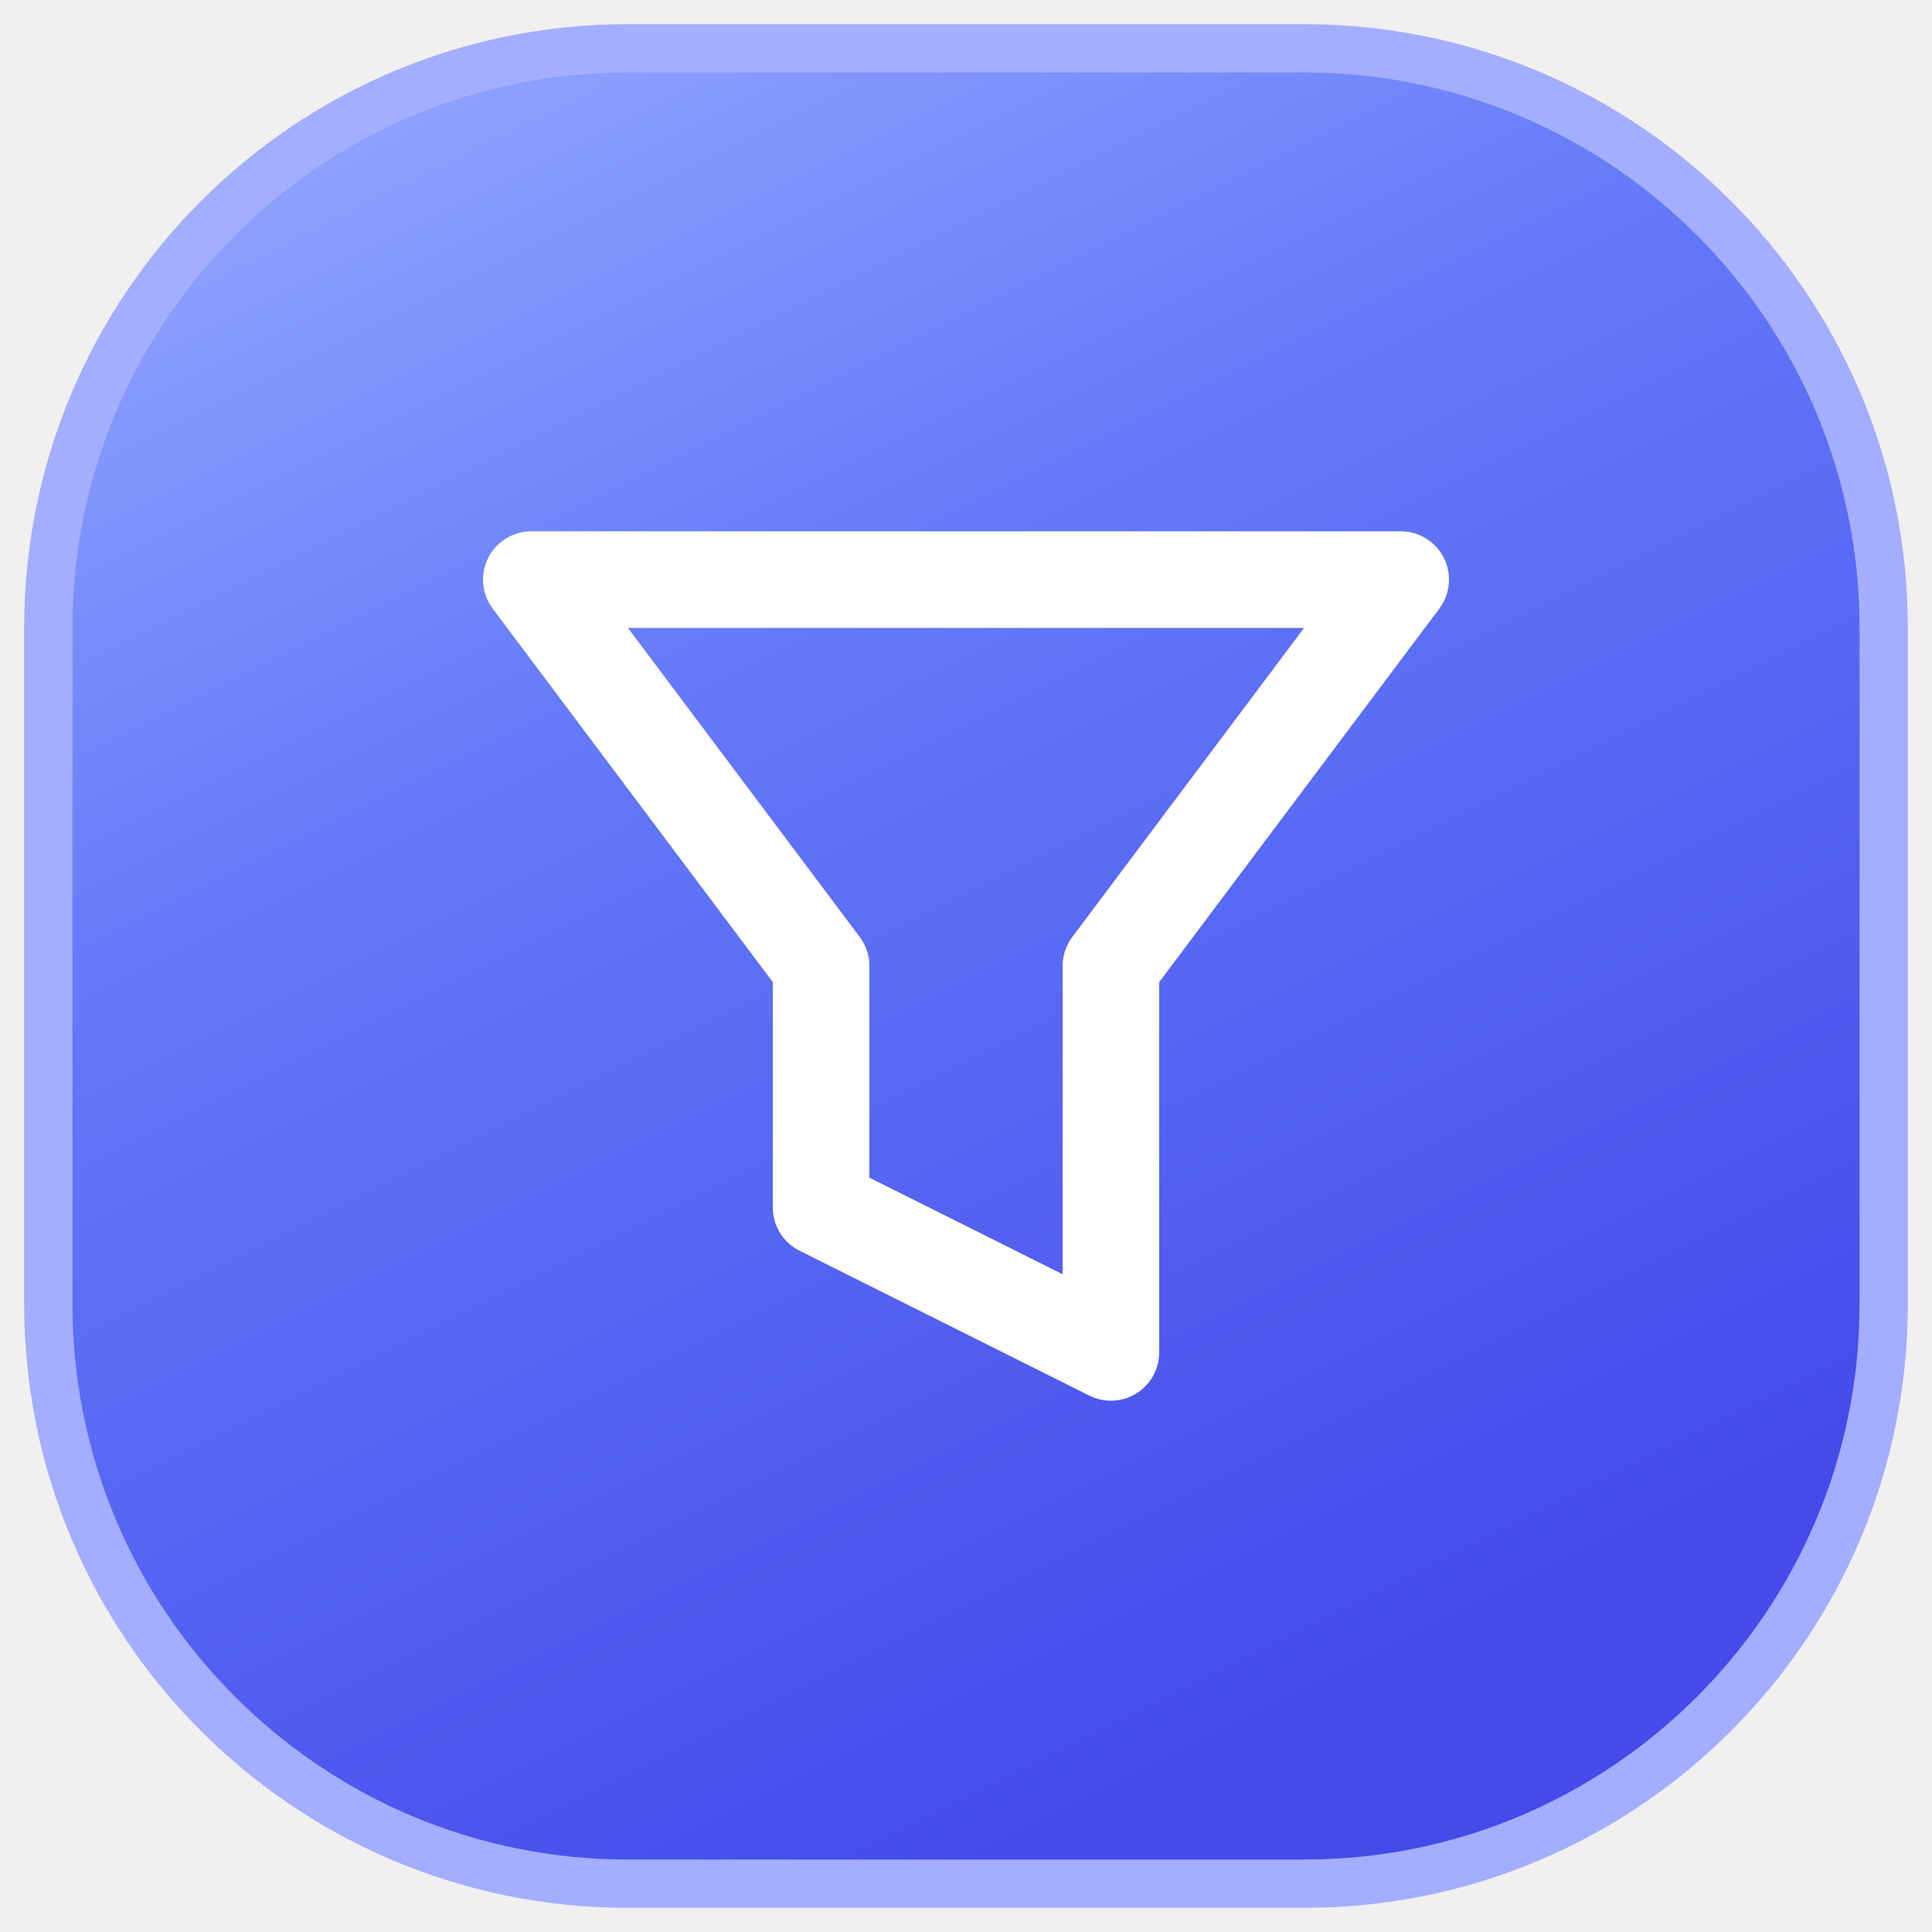
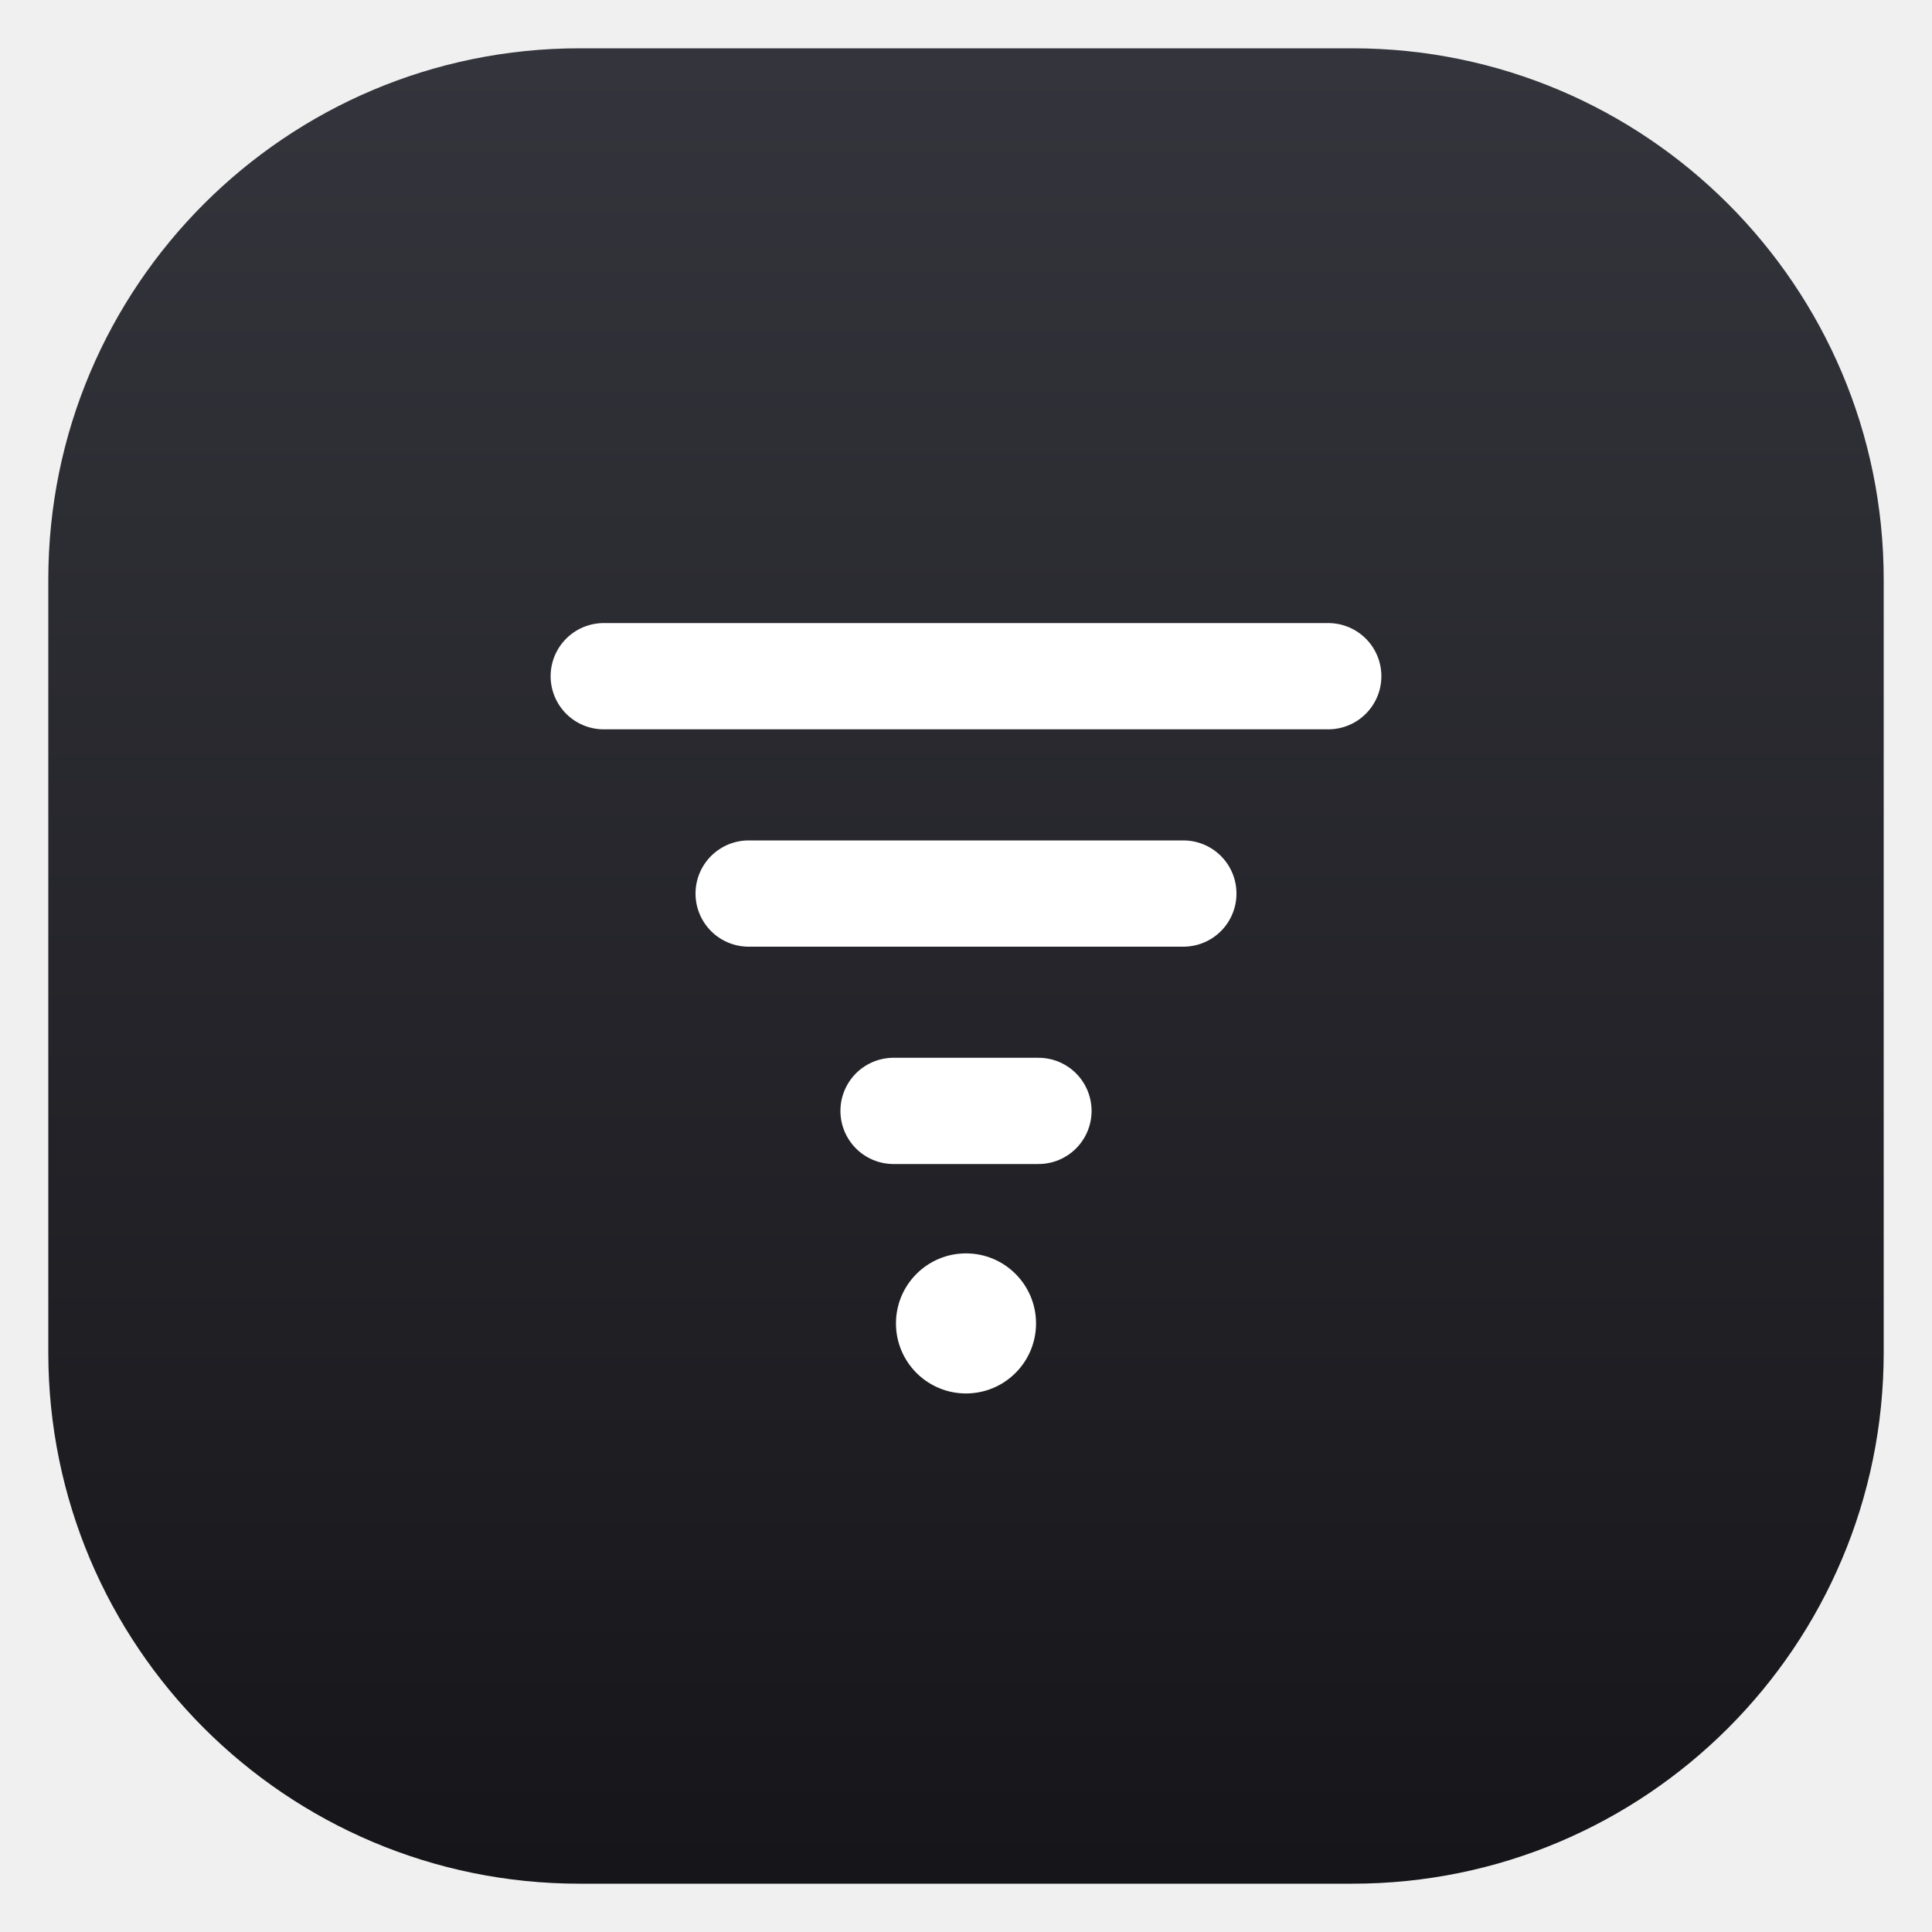
<svg xmlns="http://www.w3.org/2000/svg" viewBox="0 0 40 40">
  <defs>
-     <linearGradient id="glass" x2=".5" y2="1">
-       <stop stop-color="#9aaeff" />
-       <stop offset=".4" stop-color="#657bf9" />
-       <stop offset="1" stop-color="#444bea" />
+     <linearGradient id="g" x1="0" y1="0" x2="0" y2="1">
+       <stop stop-color="#34343c" />
+       <stop offset="1" stop-color="#16161a" />
    </linearGradient>
  </defs>
-   <rect x="1" y="1" width="38" height="38" rx="12" fill="url(#glass)" stroke="#a4aeff" />
-   <path d="M11 12h18l-6 8v8l-6-3v-5z" fill="none" stroke="#fff" stroke-width="2" stroke-linejoin="round" />
+   <rect x="1" y="1" width="38" height="38" rx="11" fill="url(#g)" />
+   <g transform="translate(8 8)" fill="none" stroke="#fff" stroke-width="2.2" stroke-linecap="round">
+     <path d="M4.5 6h15M7.5 10.5h9M10.5 15h3" />
+     <circle cx="12" cy="19.4" r="1.45" fill="#fff" stroke="none" />
+   </g>
</svg>
